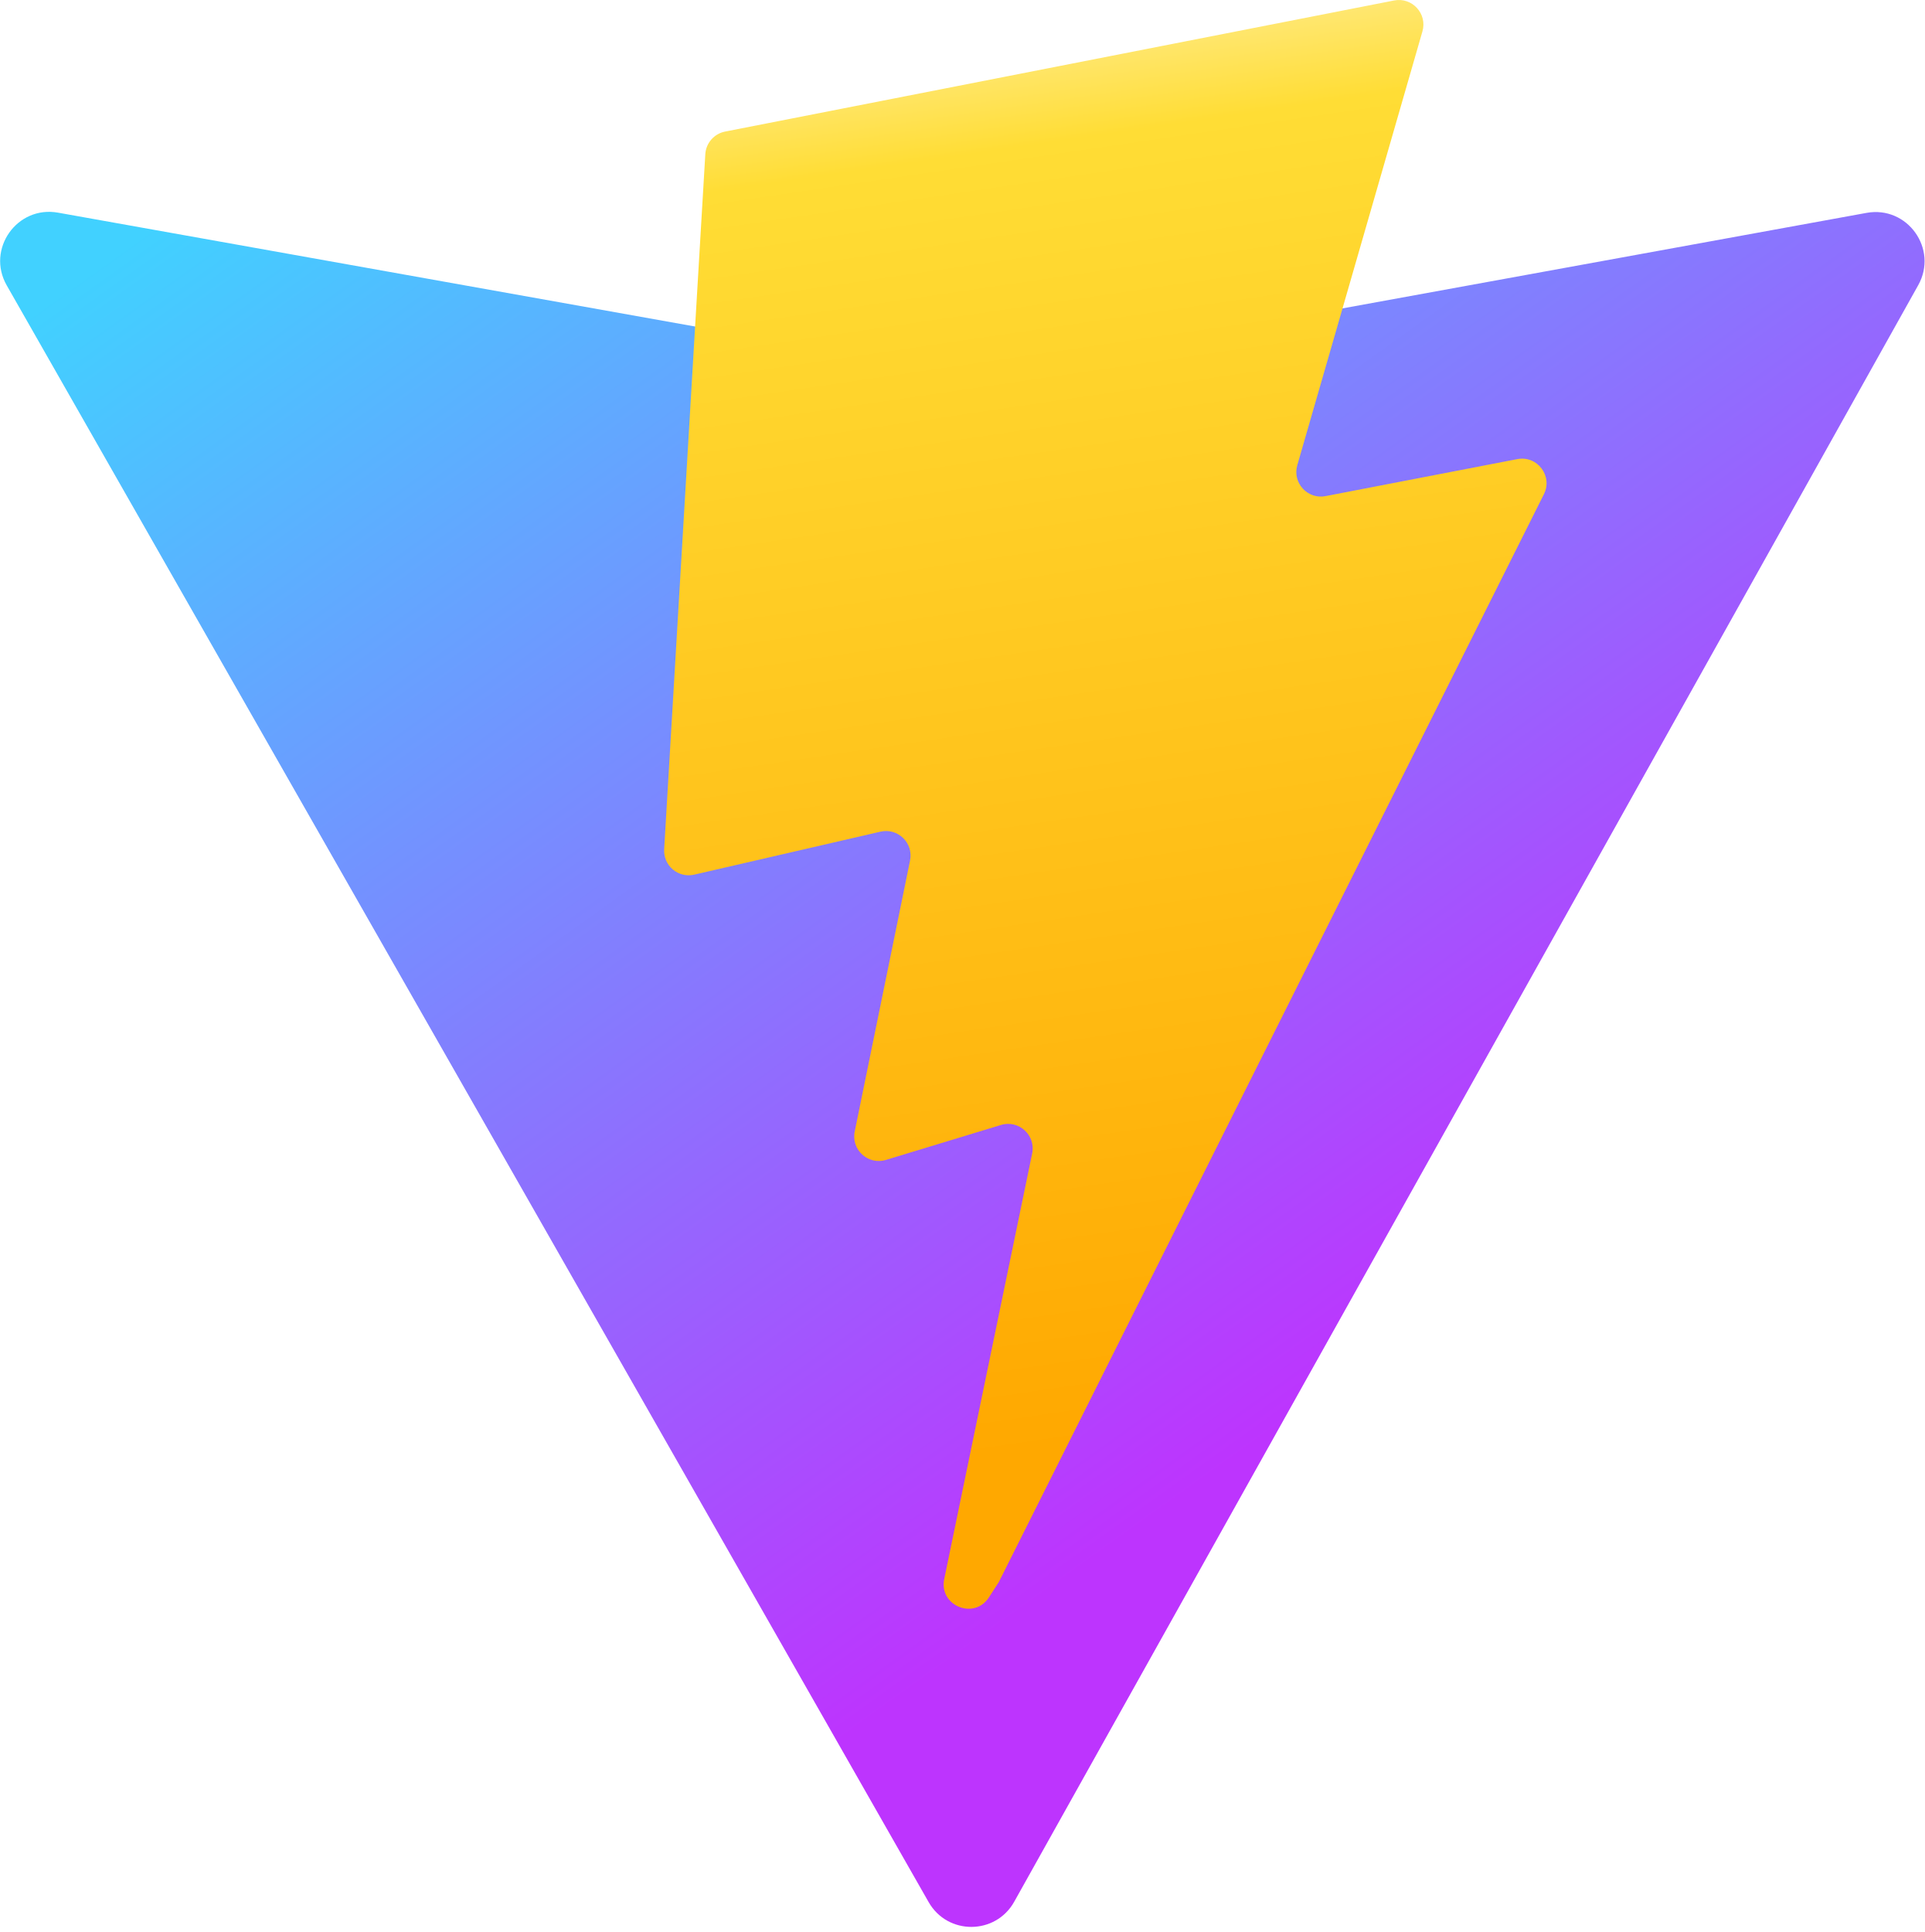
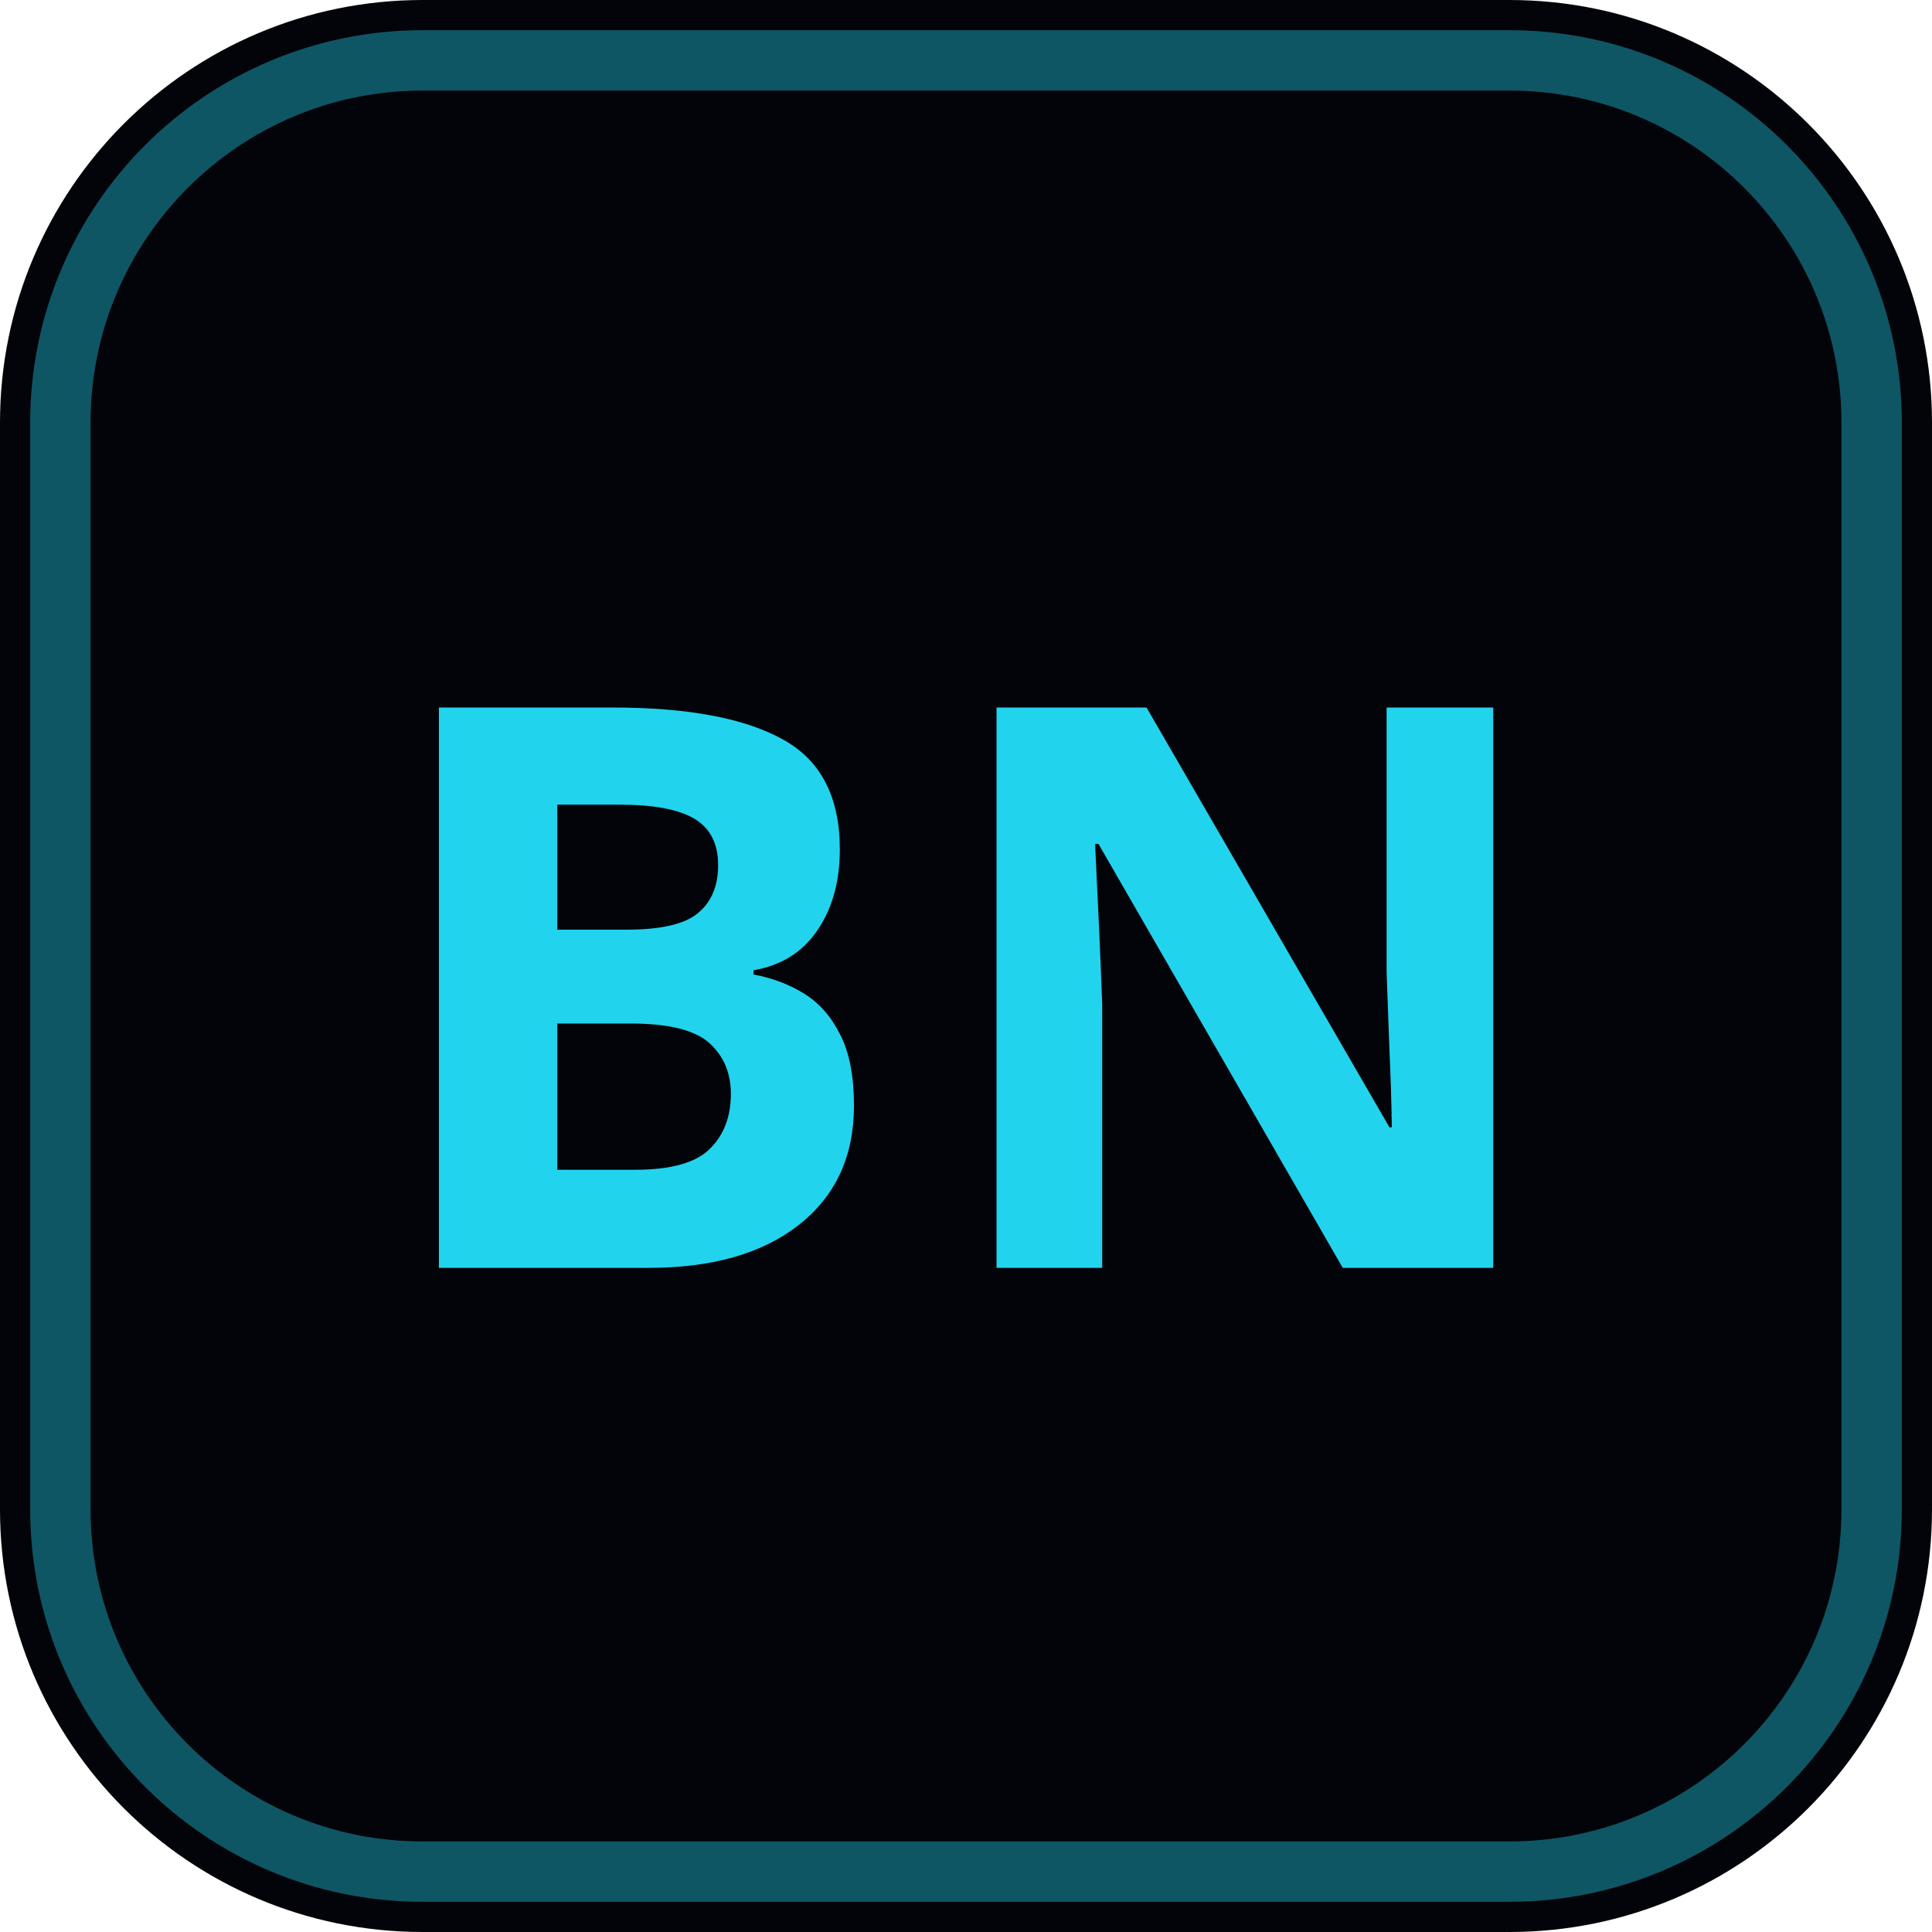
- <svg xmlns="http://www.w3.org/2000/svg" aria-hidden="true" role="img" class="iconify iconify--logos" width="31.88" height="32" preserveAspectRatio="xMidYMid meet" viewBox="0 0 256 257">
-   <defs>
-     <linearGradient id="IconifyId1813088fe1fbc01fb466" x1="-.828%" x2="57.636%" y1="7.652%" y2="78.411%">
-       <stop offset="0%" stop-color="#41D1FF" />
-       <stop offset="100%" stop-color="#BD34FE" />
-     </linearGradient>
-     <linearGradient id="IconifyId1813088fe1fbc01fb467" x1="43.376%" x2="50.316%" y1="2.242%" y2="89.03%">
-       <stop offset="0%" stop-color="#FFEA83" />
-       <stop offset="8.333%" stop-color="#FFDD35" />
-       <stop offset="100%" stop-color="#FFA800" />
-     </linearGradient>
-   </defs>
-   <path fill="url(#IconifyId1813088fe1fbc01fb466)" d="M255.153 37.938L134.897 252.976c-2.483 4.44-8.862 4.466-11.382.048L.875 37.958c-2.746-4.814 1.371-10.646 6.827-9.67l120.385 21.517a6.537 6.537 0 0 0 2.322-.004l117.867-21.483c5.438-.991 9.574 4.796 6.877 9.62Z" />
-   <path fill="url(#IconifyId1813088fe1fbc01fb467)" d="M185.432.063L96.44 17.501a3.268 3.268 0 0 0-2.634 3.014l-5.474 92.456a3.268 3.268 0 0 0 3.997 3.378l24.777-5.718c2.318-.535 4.413 1.507 3.936 3.838l-7.361 36.047c-.495 2.426 1.782 4.5 4.151 3.78l15.304-4.649c2.372-.72 4.652 1.36 4.15 3.788l-11.698 56.621c-.732 3.542 3.979 5.473 5.943 2.437l1.313-2.028l72.516-144.72c1.215-2.423-.88-5.186-3.54-4.672l-25.505 4.922c-2.396.462-4.435-1.77-3.759-4.114l16.646-57.705c.677-2.35-1.37-4.583-3.769-4.113Z" />
+ <svg xmlns="http://www.w3.org/2000/svg" viewBox="0 0 64 64">
+   <rect width="64" height="64" rx="14" fill="#020409" />
+   <rect x="2" y="2" width="60" height="60" rx="12" fill="none" stroke="#22d3ee" stroke-width="2" stroke-opacity="0.4" />
+   <text x="32" y="42" font-family="'Space Grotesk', system-ui, sans-serif" font-size="26" font-weight="800" fill="#22d3ee" text-anchor="middle" letter-spacing="1">BN</text>
</svg>
